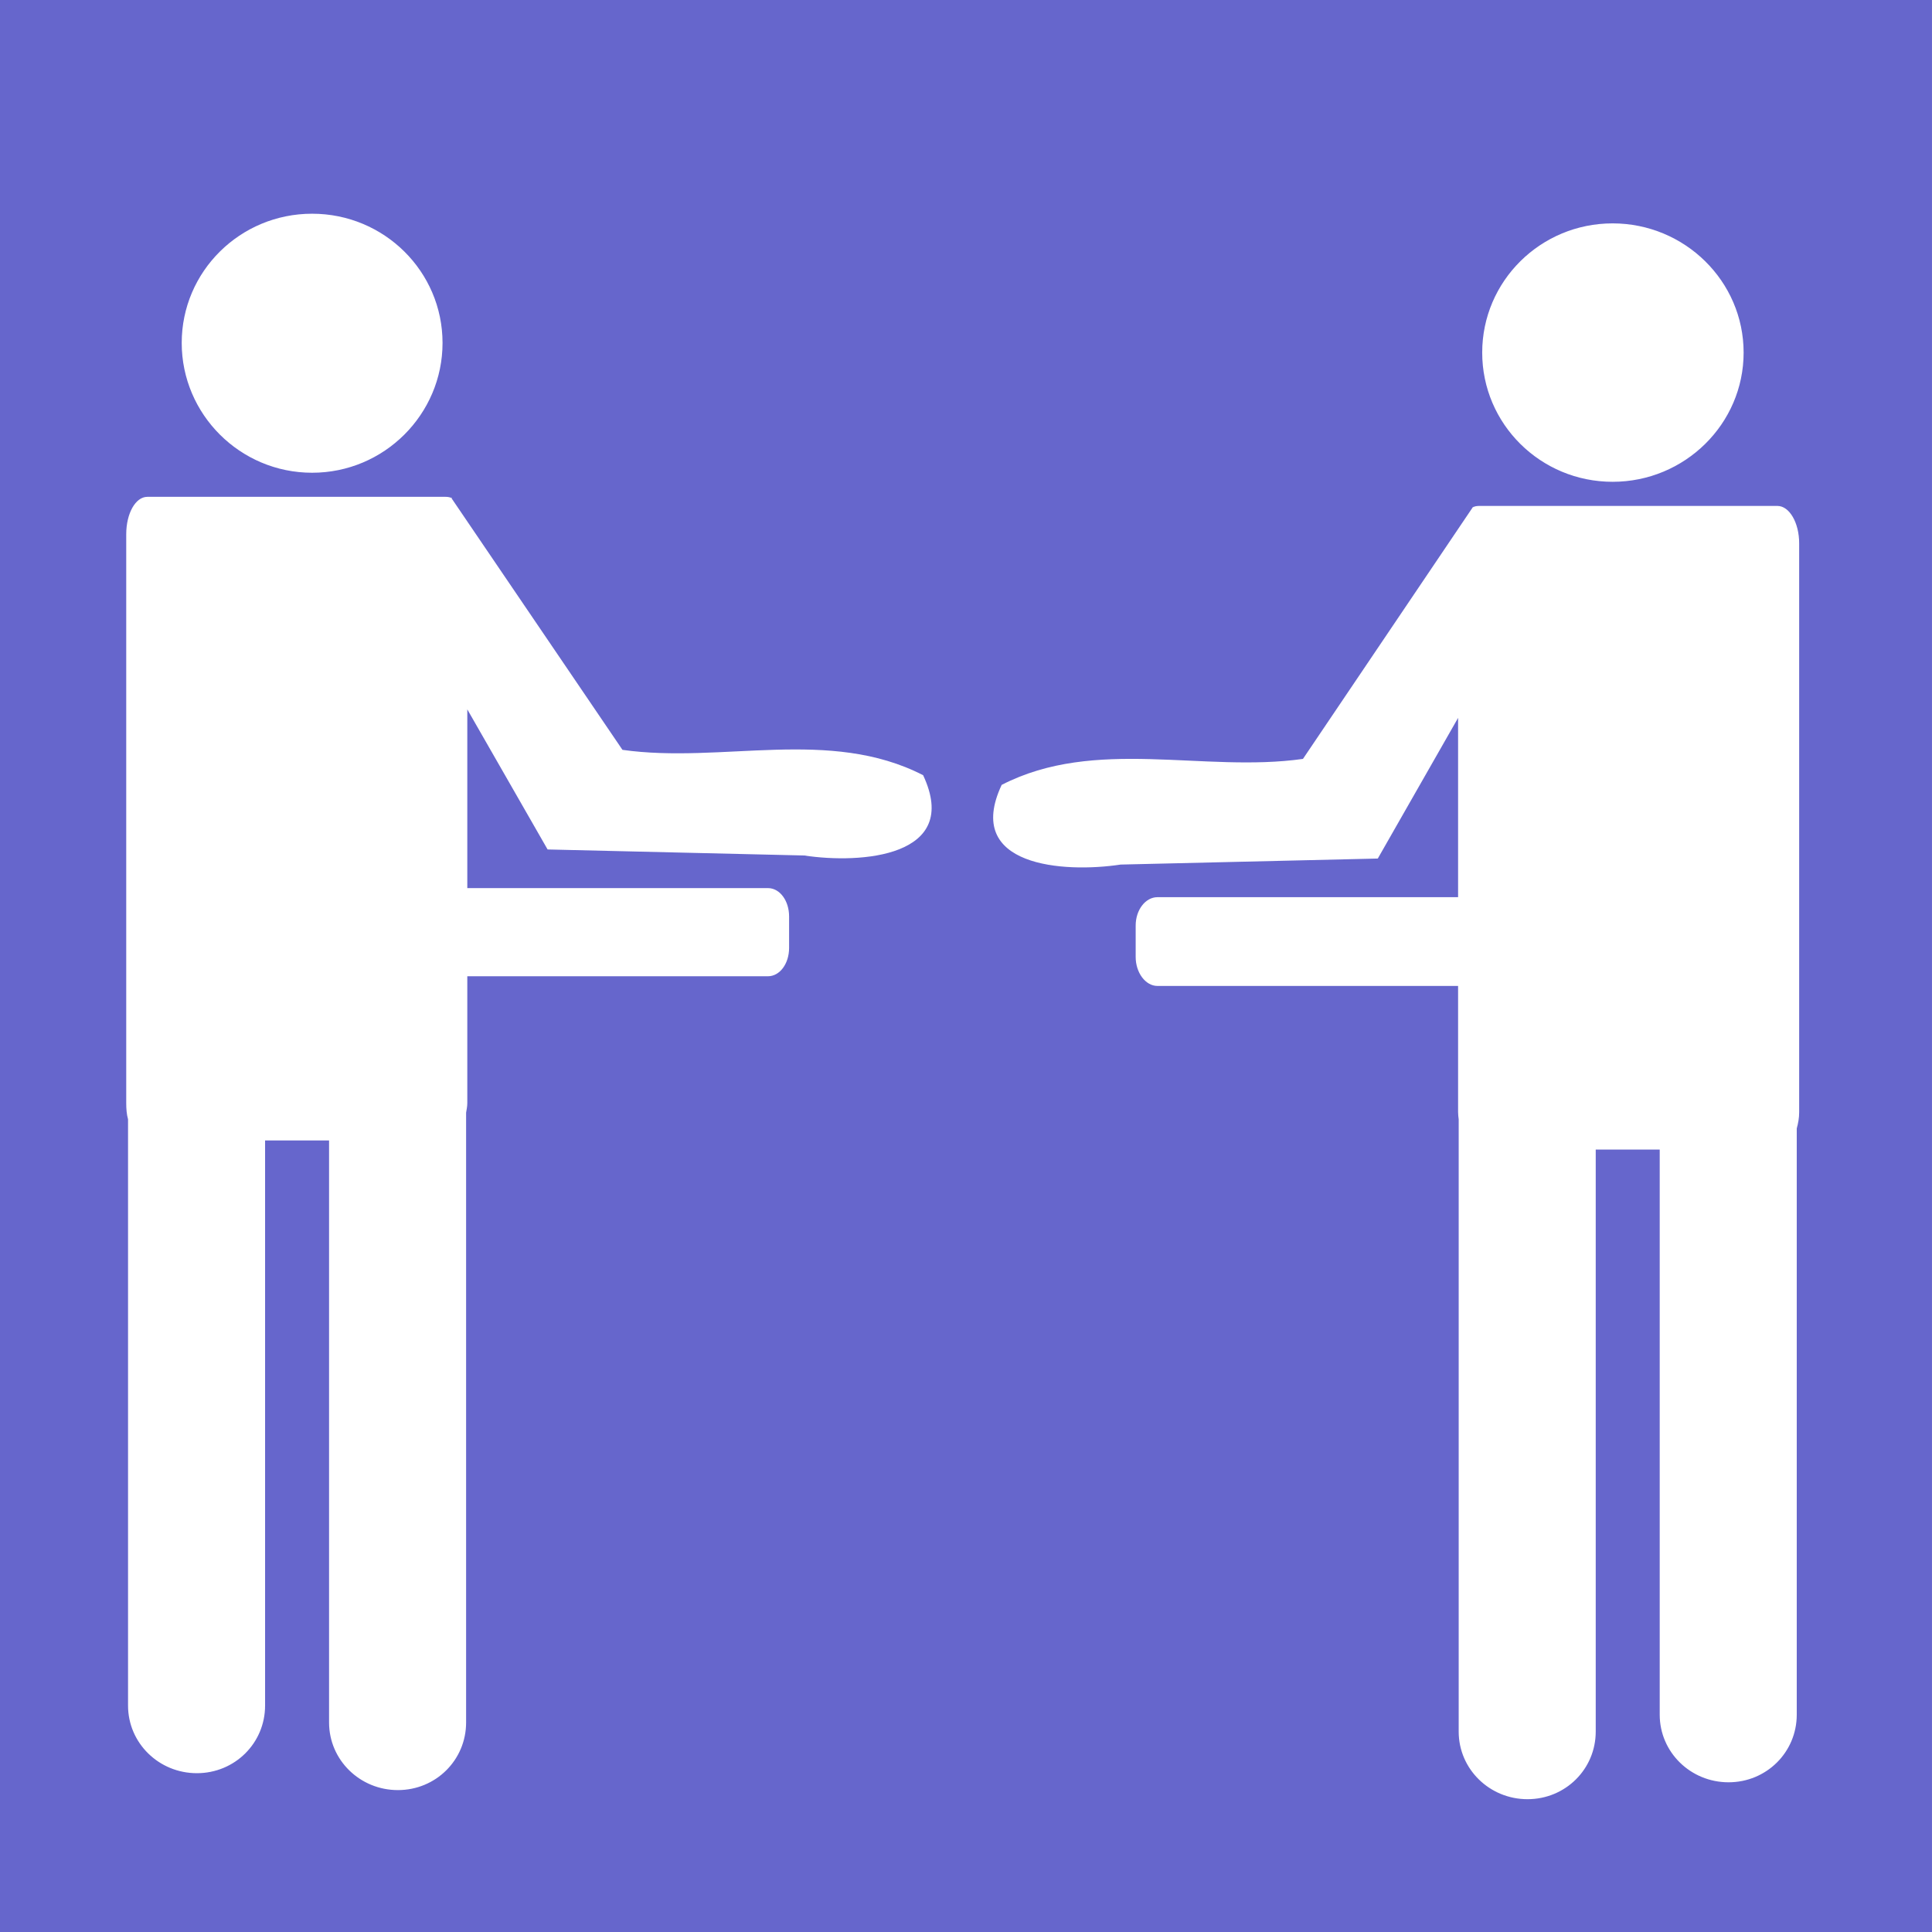
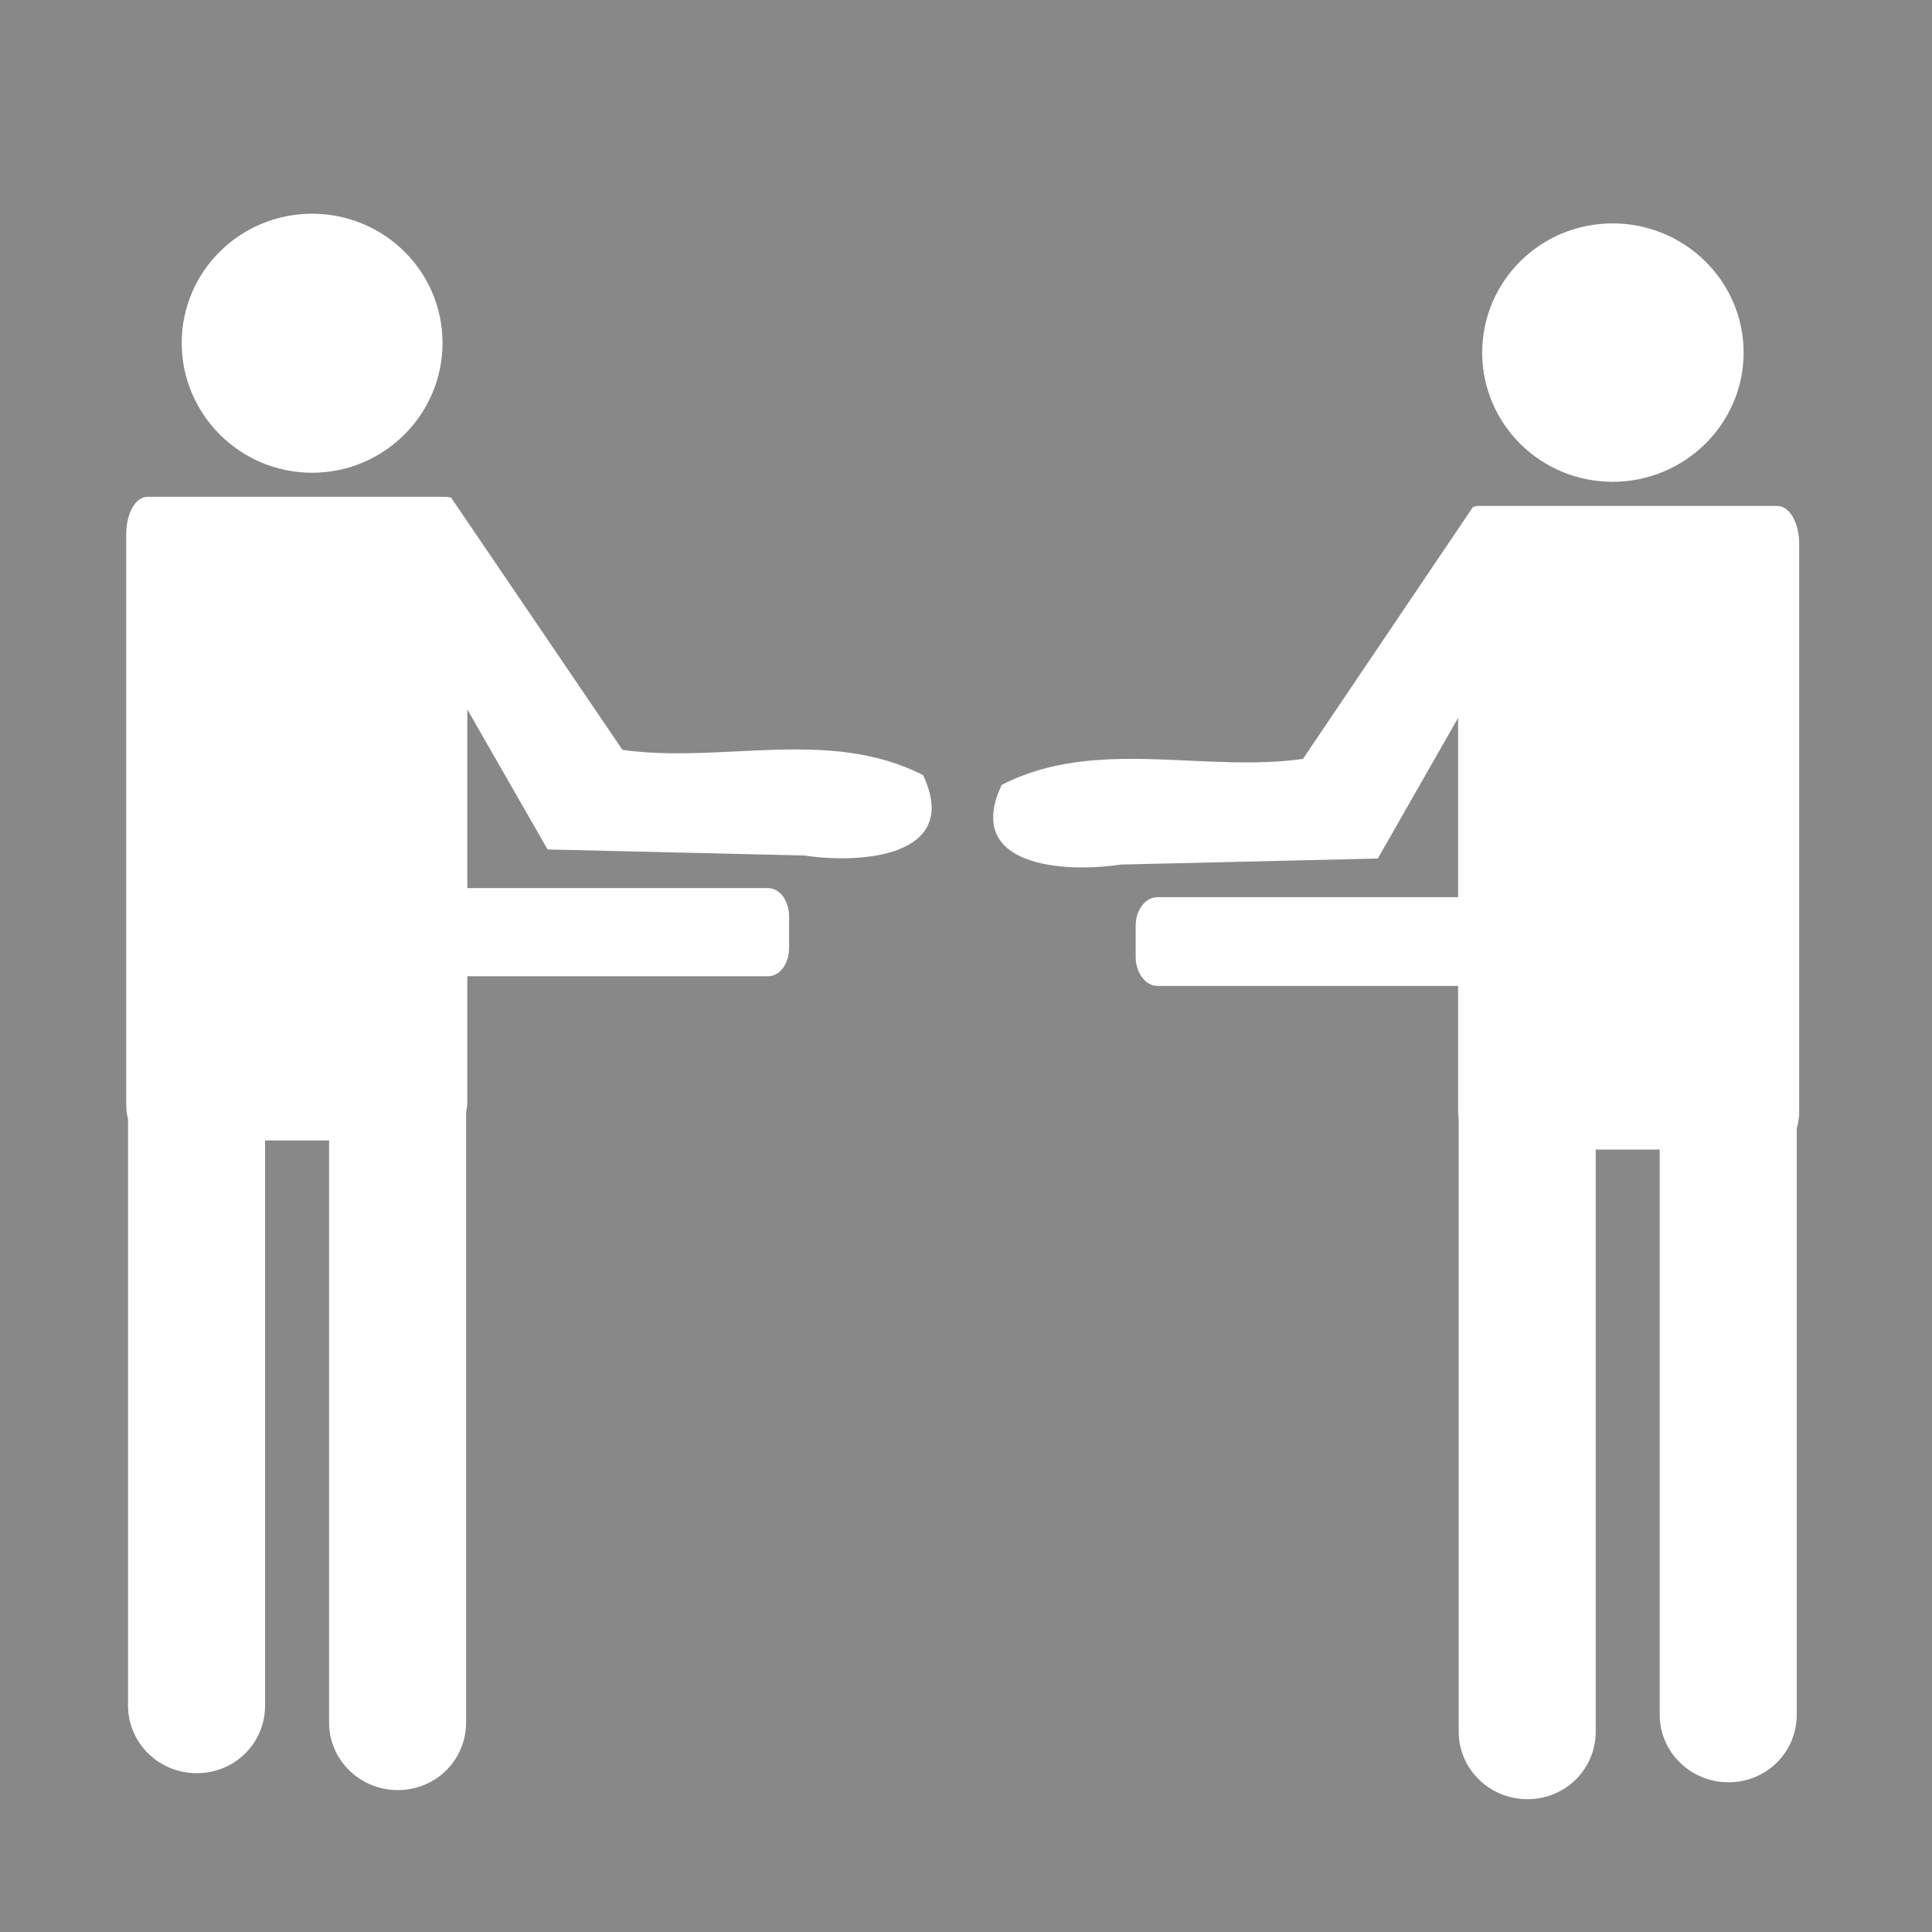
<svg xmlns="http://www.w3.org/2000/svg" width="100" height="100" id="svg4009" version="1.1">
  <defs id="defs4011" />
  <g id="layer1" transform="translate(-28.57143,-269.505)">
-     <path style="fill:#6666cc;fill-opacity:1;stroke:none" d="m 28.571,269.505 0,100 100,0 0,-100 z m 16.156,11.062 c 3.731,0 6.75,2.993 6.75,6.688 0,3.694 -3.019,6.719 -6.75,6.719 -3.731,0 -6.75,-3.025 -6.75,-6.719 0,-3.694 3.019,-6.688 6.75,-6.688 z m 67.313,0.5 c 3.731,0 6.781,2.993 6.781,6.688 0,3.694 -3.05,6.688 -6.781,6.688 -3.731,0 -6.75,-2.993 -6.75,-6.688 0,-3.694 3.019,-6.688 6.75,-6.688 z m -60.078,14.256 8.828,12.994 c 5.157,0.73 10.713,-1.179 15.562,1.312 1.986,4.233 -3.22,4.601 -6.156,4.156 l -13.281,-0.312 -4.156,-7.25 0,9.25 15.562,0 c 0.614,0 1.094,0.653 1.094,1.469 l 0,1.625 c 0,0.816 -0.48,1.469 -1.094,1.469 l -15.562,0 0,6.562 c 0,0.18 -0.037,0.335 -0.062,0.5 l 0,31.562 c 0,1.944 -1.568,3.5 -3.531,3.5 -1.963,0 -3.562,-1.556 -3.562,-3.5 l 0,-30.125 -3.312,0 0,29.25 c 0,1.944 -1.568,3.5 -3.531,3.5 -1.963,0 -3.562,-1.556 -3.562,-3.5 l 0,-30.344 c -0.072,-0.259 -0.094,-0.535 -0.094,-0.844 l 0,-29.438 c 0,-1.079 0.48,-1.938 1.094,-1.938 l 15.438,0 c 0.102,0 0.219,0.017 0.312,0.062 -0.006,-0.188 0.022,0.225 0.016,0.037 z m 52.851,0.421 c -0.006,0.187 0.014,-0.177 0.008,0.01 0.097,-0.049 0.206,-0.062 0.312,-0.062 l 15.438,0 c 0.614,0 1.125,0.859 1.125,1.938 l 0,29.438 c 0,0.31 -0.052,0.584 -0.125,0.844 l 0,30.344 c 0,1.944 -1.568,3.5 -3.531,3.5 -1.963,0 -3.562,-1.556 -3.562,-3.5 l 0,-29.25 -3.312,0 0,30.125 c 0,1.944 -1.568,3.5 -3.531,3.5 -1.963,0 -3.562,-1.556 -3.562,-3.5 l 0,-31.688 c -0.015,-0.127 -0.031,-0.24 -0.031,-0.375 l 0,-6.531 -15.563,0 c -0.614,0 -1.125,-0.684 -1.125,-1.5 l 0,-1.625 c 0,-0.816 0.511,-1.469 1.125,-1.469 l 15.563,0 0,-9.281 -4.156,7.281 -13.312,0.312 c -2.936,0.445 -8.143,0.108 -6.156,-4.125 4.85,-2.492 10.437,-0.614 15.594,-1.344 z" id="rect4770-9-09" />
+     <path style="fill:#888888;fill-opacity:1;stroke:none" d="m 28.571,269.505 0,100 100,0 0,-100 z m 16.156,11.062 c 3.731,0 6.75,2.993 6.75,6.688 0,3.694 -3.019,6.719 -6.75,6.719 -3.731,0 -6.75,-3.025 -6.75,-6.719 0,-3.694 3.019,-6.688 6.75,-6.688 z m 67.313,0.5 c 3.731,0 6.781,2.993 6.781,6.688 0,3.694 -3.05,6.688 -6.781,6.688 -3.731,0 -6.75,-2.993 -6.75,-6.688 0,-3.694 3.019,-6.688 6.75,-6.688 z m -60.078,14.256 8.828,12.994 c 5.157,0.73 10.713,-1.179 15.562,1.312 1.986,4.233 -3.22,4.601 -6.156,4.156 l -13.281,-0.312 -4.156,-7.25 0,9.25 15.562,0 c 0.614,0 1.094,0.653 1.094,1.469 l 0,1.625 c 0,0.816 -0.48,1.469 -1.094,1.469 l -15.562,0 0,6.562 c 0,0.18 -0.037,0.335 -0.062,0.5 l 0,31.562 c 0,1.944 -1.568,3.5 -3.531,3.5 -1.963,0 -3.562,-1.556 -3.562,-3.5 l 0,-30.125 -3.312,0 0,29.25 c 0,1.944 -1.568,3.5 -3.531,3.5 -1.963,0 -3.562,-1.556 -3.562,-3.5 l 0,-30.344 c -0.072,-0.259 -0.094,-0.535 -0.094,-0.844 l 0,-29.438 c 0,-1.079 0.48,-1.938 1.094,-1.938 l 15.438,0 c 0.102,0 0.219,0.017 0.312,0.062 -0.006,-0.188 0.022,0.225 0.016,0.037 z m 52.851,0.421 c -0.006,0.187 0.014,-0.177 0.008,0.01 0.097,-0.049 0.206,-0.062 0.312,-0.062 l 15.438,0 c 0.614,0 1.125,0.859 1.125,1.938 l 0,29.438 c 0,0.31 -0.052,0.584 -0.125,0.844 l 0,30.344 c 0,1.944 -1.568,3.5 -3.531,3.5 -1.963,0 -3.562,-1.556 -3.562,-3.5 l 0,-29.25 -3.312,0 0,30.125 c 0,1.944 -1.568,3.5 -3.531,3.5 -1.963,0 -3.562,-1.556 -3.562,-3.5 l 0,-31.688 c -0.015,-0.127 -0.031,-0.24 -0.031,-0.375 l 0,-6.531 -15.563,0 c -0.614,0 -1.125,-0.684 -1.125,-1.5 l 0,-1.625 c 0,-0.816 0.511,-1.469 1.125,-1.469 l 15.563,0 0,-9.281 -4.156,7.281 -13.312,0.312 c -2.936,0.445 -8.143,0.108 -6.156,-4.125 4.85,-2.492 10.437,-0.614 15.594,-1.344 z" id="rect4770-9-09" />
  </g>
</svg>
